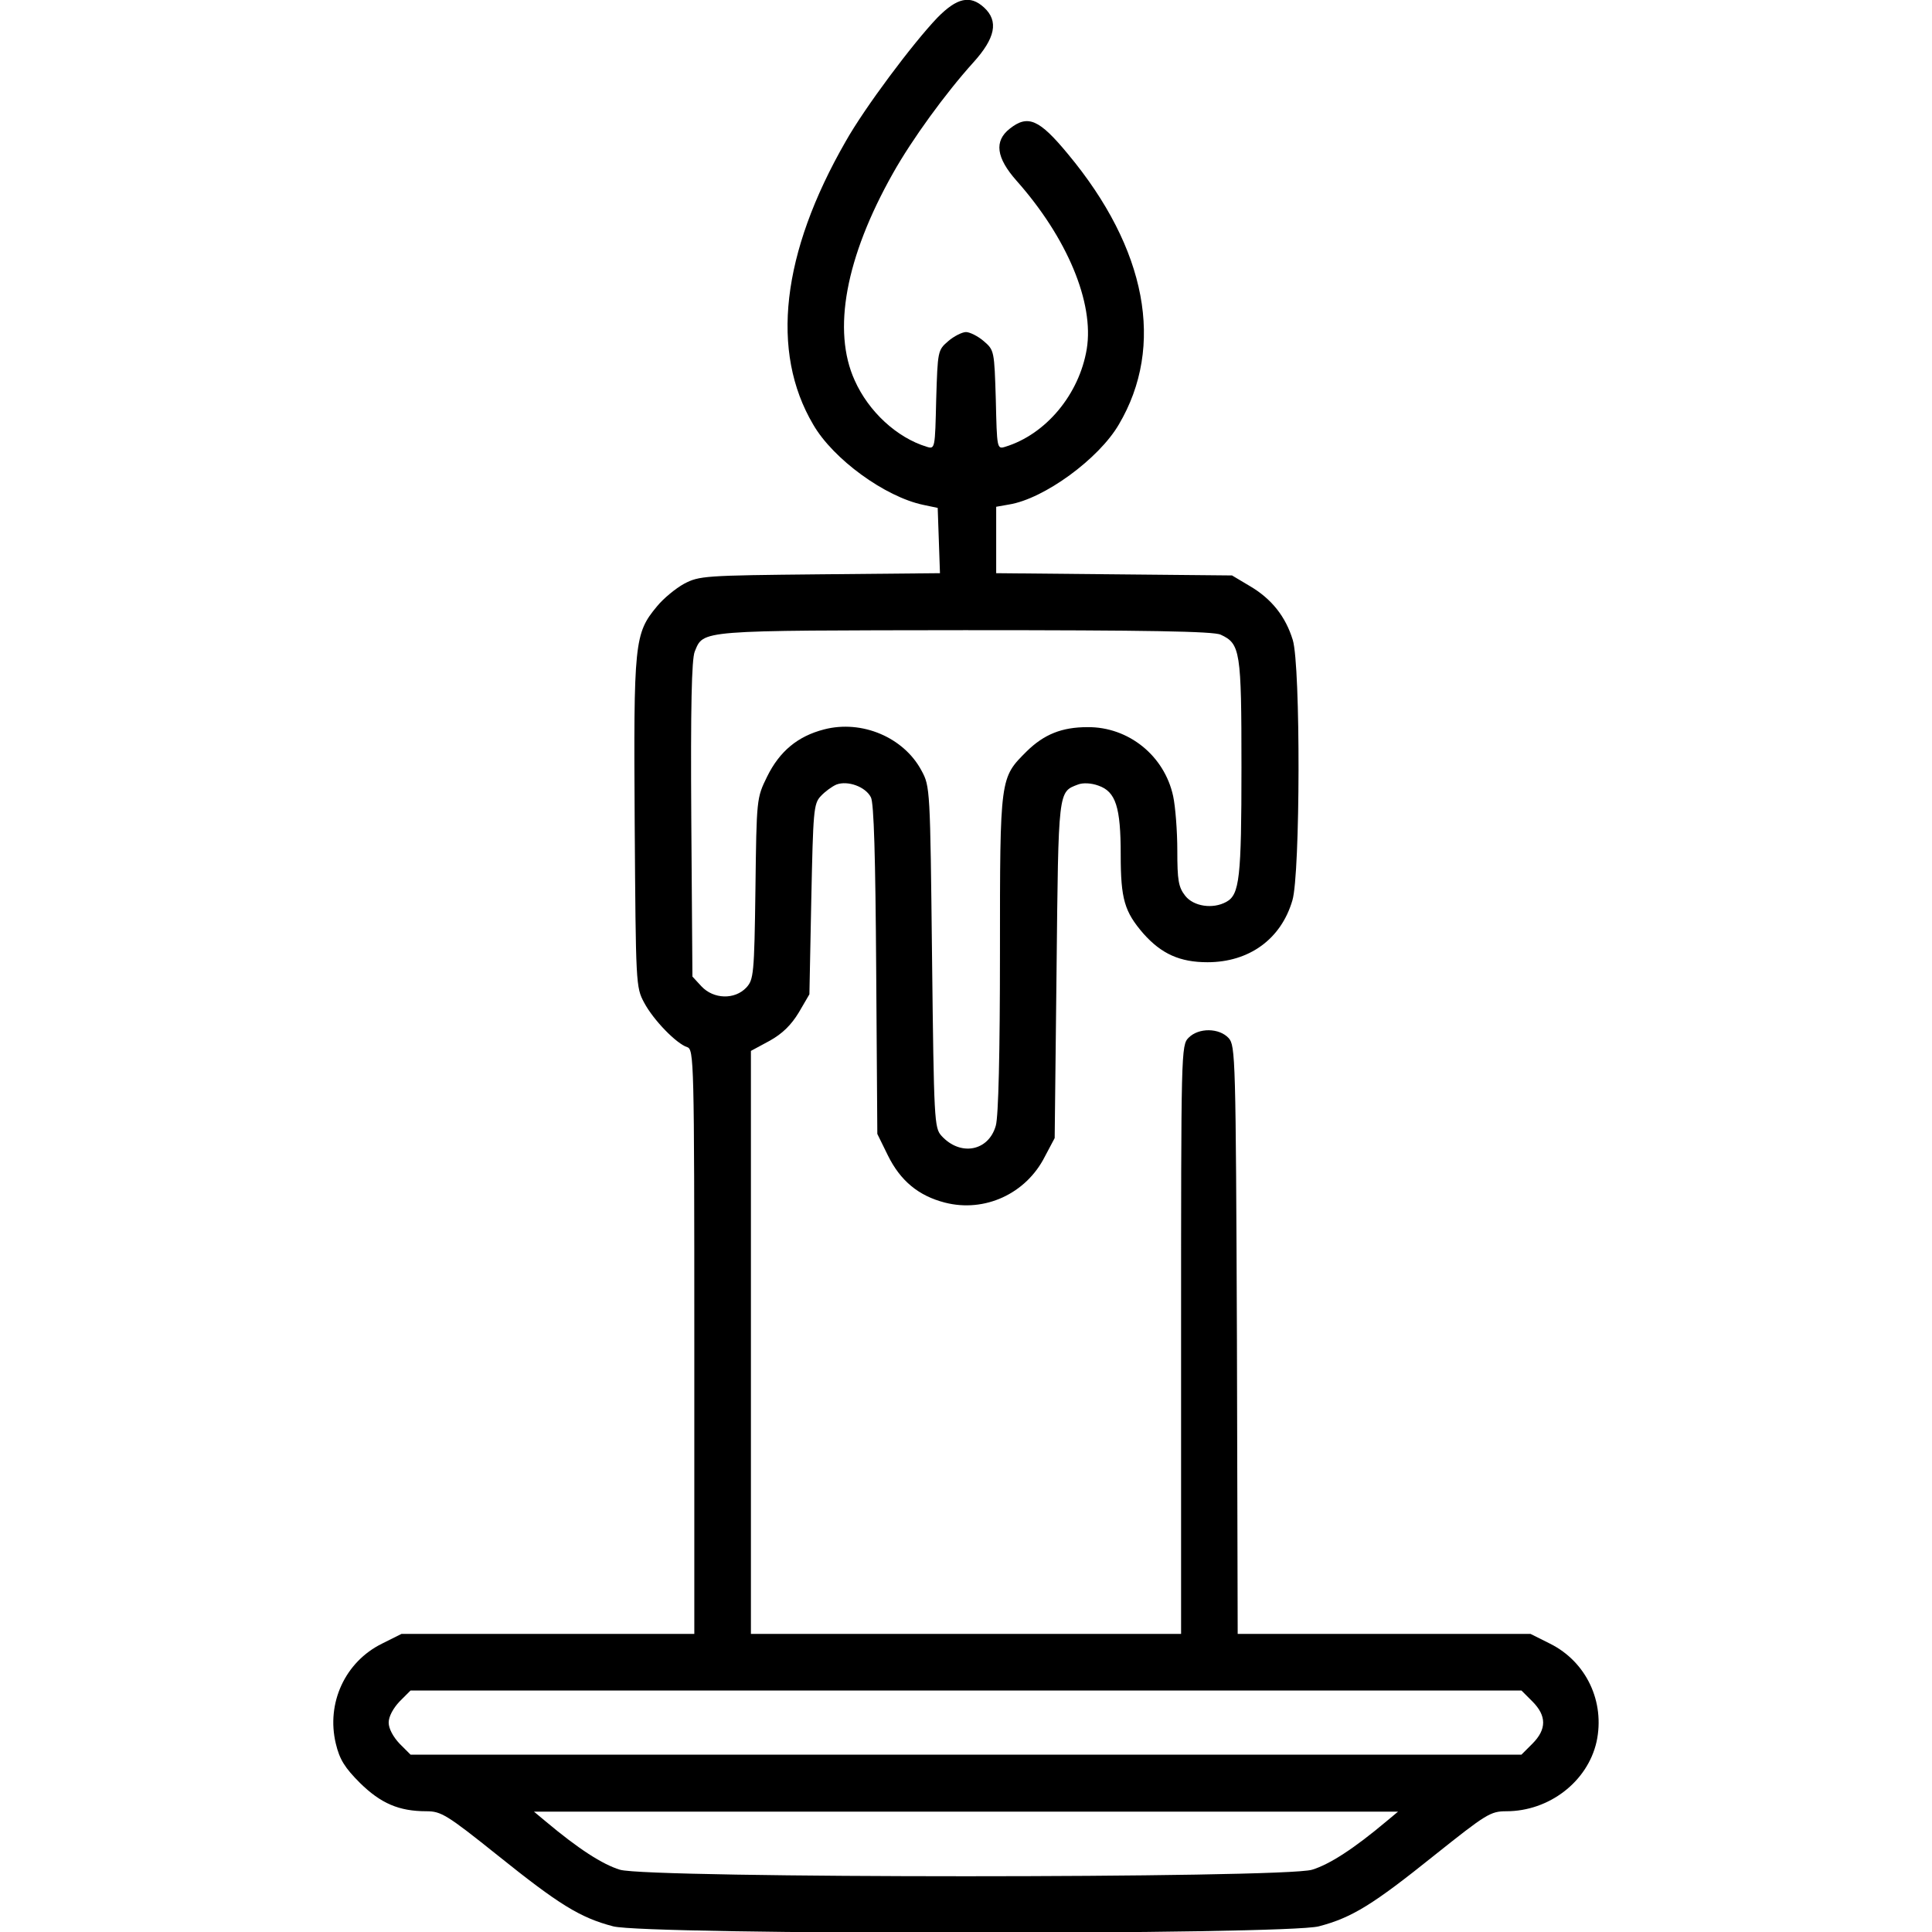
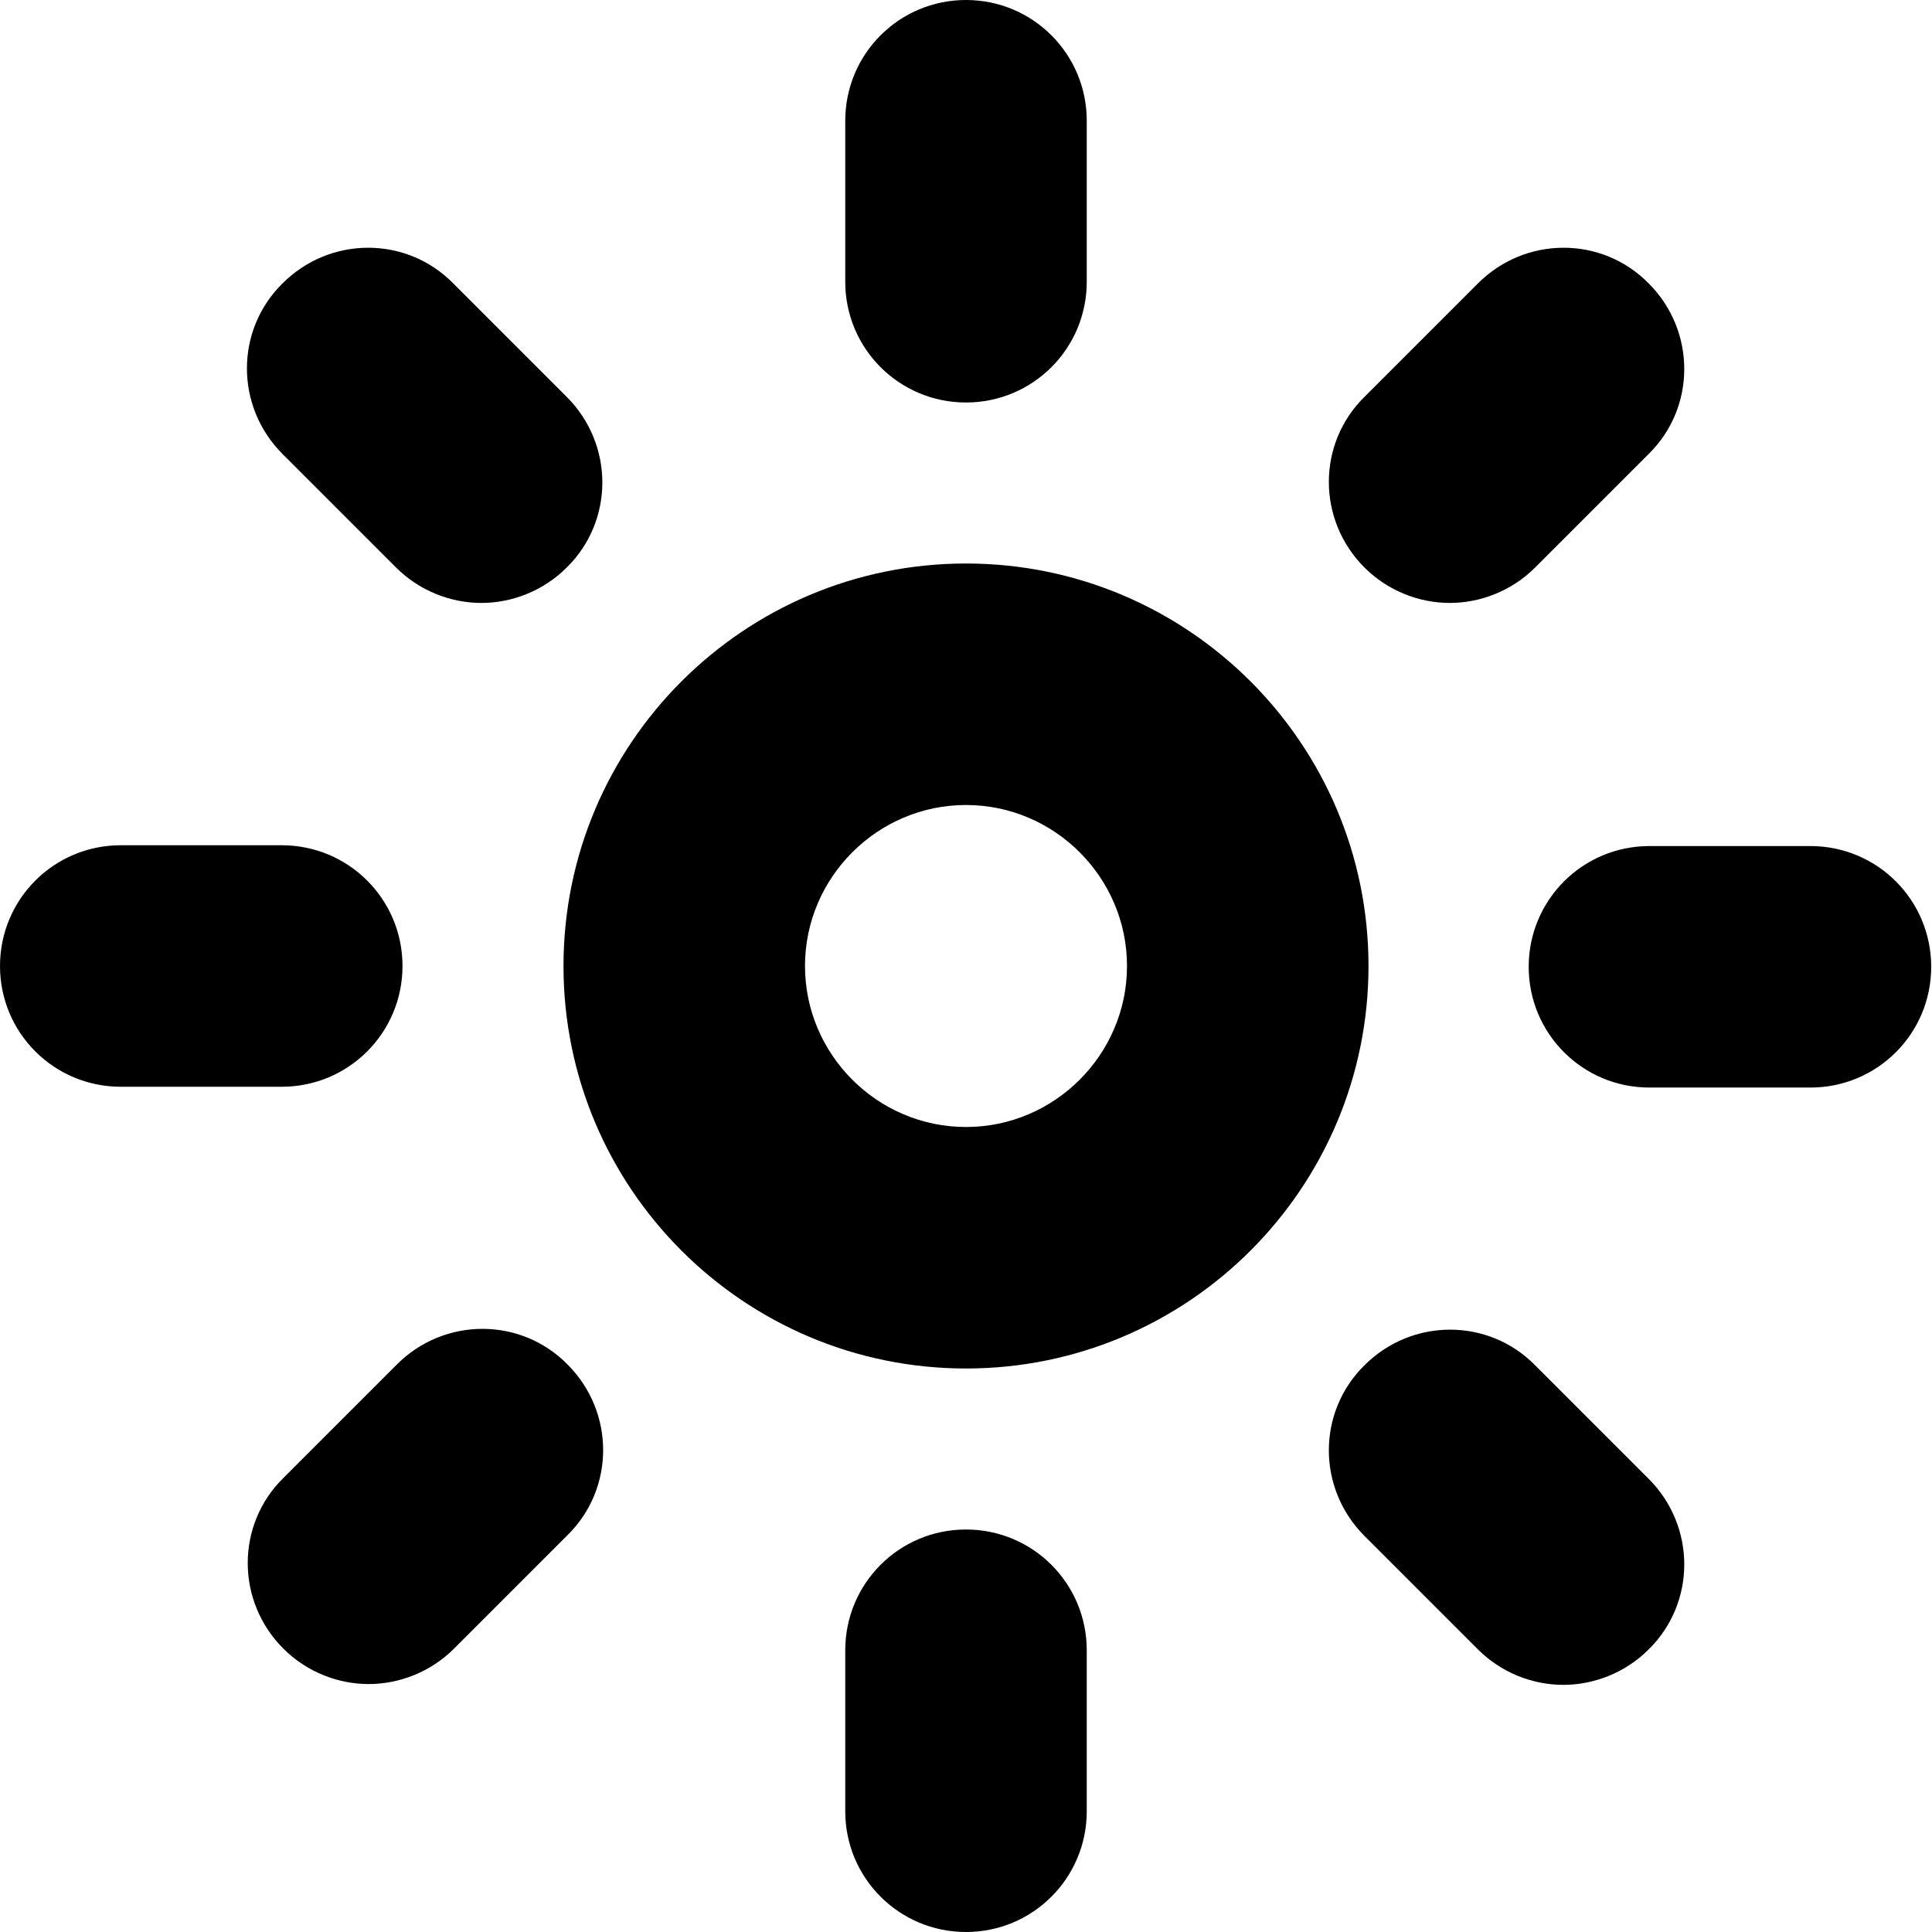
- <svg xmlns="http://www.w3.org/2000/svg" version="1.0" width="512pt" height="512pt" viewBox="0 0 512 512" preserveAspectRatio="xMidYMid meet">
-   <g transform="translate(0,512) scale(0.1,-0.1)" fill="#000000" stroke="none">
-     <path d="M2484 5073 c-65 -68 -193 -239 -243 -328 -170 -296 -200 -557 -86 -750 53 -92 191 -192 292 -213 l38 -8 3 -86 3 -87 -318 -3 c-306 -3 -320 -4 -360 -25 -22 -12 -55 -39 -72 -60 -60 -72 -62 -95 -59 -575 3 -427 3 -434 25 -475 25 -47 86 -109 114 -118 18 -6 19 -32 19 -781 l0 -774 -388 0 -388 0 -52 -26 c-97 -48 -148 -157 -122 -265 10 -42 24 -64 64 -104 55 -54 103 -75 176 -75 39 0 54 -9 189 -117 162 -130 218 -165 306 -188 89 -23 1781 -23 1870 0 88 23 144 58 306 188 138 110 149 117 191 117 113 0 215 78 239 184 23 106 -27 212 -123 260 l-52 26 -388 0 -388 0 -2 779 c-3 750 -4 780 -22 800 -25 27 -79 28 -106 1 -20 -20 -20 -33 -20 -800 l0 -780 -570 0 -570 0 0 773 0 772 50 27 c34 19 57 42 77 75 l28 48 5 251 c5 234 6 254 25 274 11 12 30 26 42 31 30 11 77 -6 91 -34 8 -15 12 -159 14 -457 l3 -435 28 -57 c33 -67 81 -107 151 -125 105 -27 215 23 265 122 l26 49 5 447 c5 478 4 470 57 490 13 5 35 4 54 -3 46 -16 59 -57 59 -183 0 -118 10 -151 60 -209 48 -54 97 -76 170 -76 110 0 195 61 225 164 21 70 22 621 1 690 -19 62 -56 109 -114 143 l-47 28 -312 3 -313 3 0 88 0 88 34 6 c93 15 238 121 291 212 123 208 74 466 -135 717 -76 92 -106 105 -154 67 -42 -33 -36 -77 18 -138 134 -151 206 -323 186 -446 -20 -120 -108 -226 -216 -259 -22 -7 -22 -4 -25 125 -4 129 -4 131 -32 155 -15 13 -37 24 -47 24 -10 0 -32 -11 -47 -24 -28 -24 -28 -26 -32 -155 -3 -129 -3 -132 -25 -125 -79 24 -154 93 -191 176 -60 132 -24 326 101 548 51 91 140 213 213 294 59 65 68 110 29 146 -37 34 -72 26 -124 -27z m751 -1635 c52 -24 55 -43 55 -351 0 -293 -5 -338 -40 -357 -36 -20 -87 -12 -109 16 -18 23 -21 41 -21 120 0 51 -5 116 -11 144 -23 107 -118 184 -227 183 -68 0 -115 -19 -161 -64 -71 -71 -71 -66 -71 -534 0 -265 -4 -434 -11 -458 -19 -68 -94 -82 -144 -27 -19 21 -20 40 -25 474 -5 445 -5 452 -28 494 -47 88 -158 135 -258 109 -70 -18 -118 -58 -151 -125 -28 -57 -28 -58 -31 -297 -3 -228 -5 -241 -24 -262 -31 -33 -87 -31 -119 3 l-24 26 -3 416 c-2 301 1 424 9 445 24 58 6 56 716 57 485 0 659 -3 678 -12z m826 -2827 c38 -38 38 -74 0 -112 l-29 -29 -1472 0 -1472 0 -29 29 c-17 18 -29 40 -29 56 0 16 12 38 29 56 l29 29 1472 0 1472 0 29 -29z m-386 -317 c-88 -74 -152 -115 -198 -129 -76 -23 -1758 -23 -1834 0 -46 14 -110 55 -198 129 l-30 25 1145 0 1145 0 -30 -25z" />
-   </g>
+ <svg xmlns="http://www.w3.org/2000/svg" id="Layer_1" data-name="Layer 1" viewBox="0 0 24 24" width="512" height="512">
+   <path d="M12,7c-2.76,0-5,2.24-5,5s2.24,5,5,5,5-2.24,5-5-2.24-5-5-5Zm0,7c-1.1,0-2-.9-2-2s.9-2,2-2,2,.9,2,2-.9,2-2,2Zm4.95-6.95c-.59-.59-.59-1.54,0-2.12l1.41-1.41c.59-.59,1.54-.59,2.12,0,.59,.59,.59,1.54,0,2.12l-1.41,1.41c-.29,.29-.68,.44-1.06,.44s-.77-.15-1.06-.44ZM7.05,16.95c.59,.59,.59,1.54,0,2.12l-1.41,1.41c-.29,.29-.68,.44-1.06,.44s-.77-.15-1.06-.44c-.59-.59-.59-1.54,0-2.12l1.41-1.41c.59-.59,1.54-.59,2.12,0ZM3.51,5.64c-.59-.59-.59-1.54,0-2.12,.59-.59,1.54-.59,2.12,0l1.41,1.41c.59,.59,.59,1.54,0,2.12-.29,.29-.68,.44-1.06,.44s-.77-.15-1.06-.44l-1.41-1.41Zm16.97,12.73c.59,.59,.59,1.54,0,2.12-.29,.29-.68,.44-1.06,.44s-.77-.15-1.06-.44l-1.41-1.41c-.59-.59-.59-1.54,0-2.12,.59-.59,1.54-.59,2.12,0l1.41,1.41Zm3.51-6.36c0,.83-.67,1.5-1.5,1.5h-2c-.83,0-1.5-.67-1.5-1.5s.67-1.5,1.5-1.5h2c.83,0,1.5,.67,1.5,1.5ZM3.5,13.5H1.5c-.83,0-1.5-.67-1.5-1.5s.67-1.5,1.5-1.5H3.5c.83,0,1.5,.67,1.5,1.5s-.67,1.5-1.5,1.5ZM10.5,3.5V1.5c0-.83,.67-1.5,1.5-1.5s1.5,.67,1.5,1.5V3.5c0,.83-.67,1.5-1.5,1.5s-1.5-.67-1.5-1.5Zm3,17v2c0,.83-.67,1.5-1.5,1.5s-1.5-.67-1.5-1.5v-2c0-.83,.67-1.5,1.5-1.5s1.5,.67,1.5,1.5Z" />
</svg>
